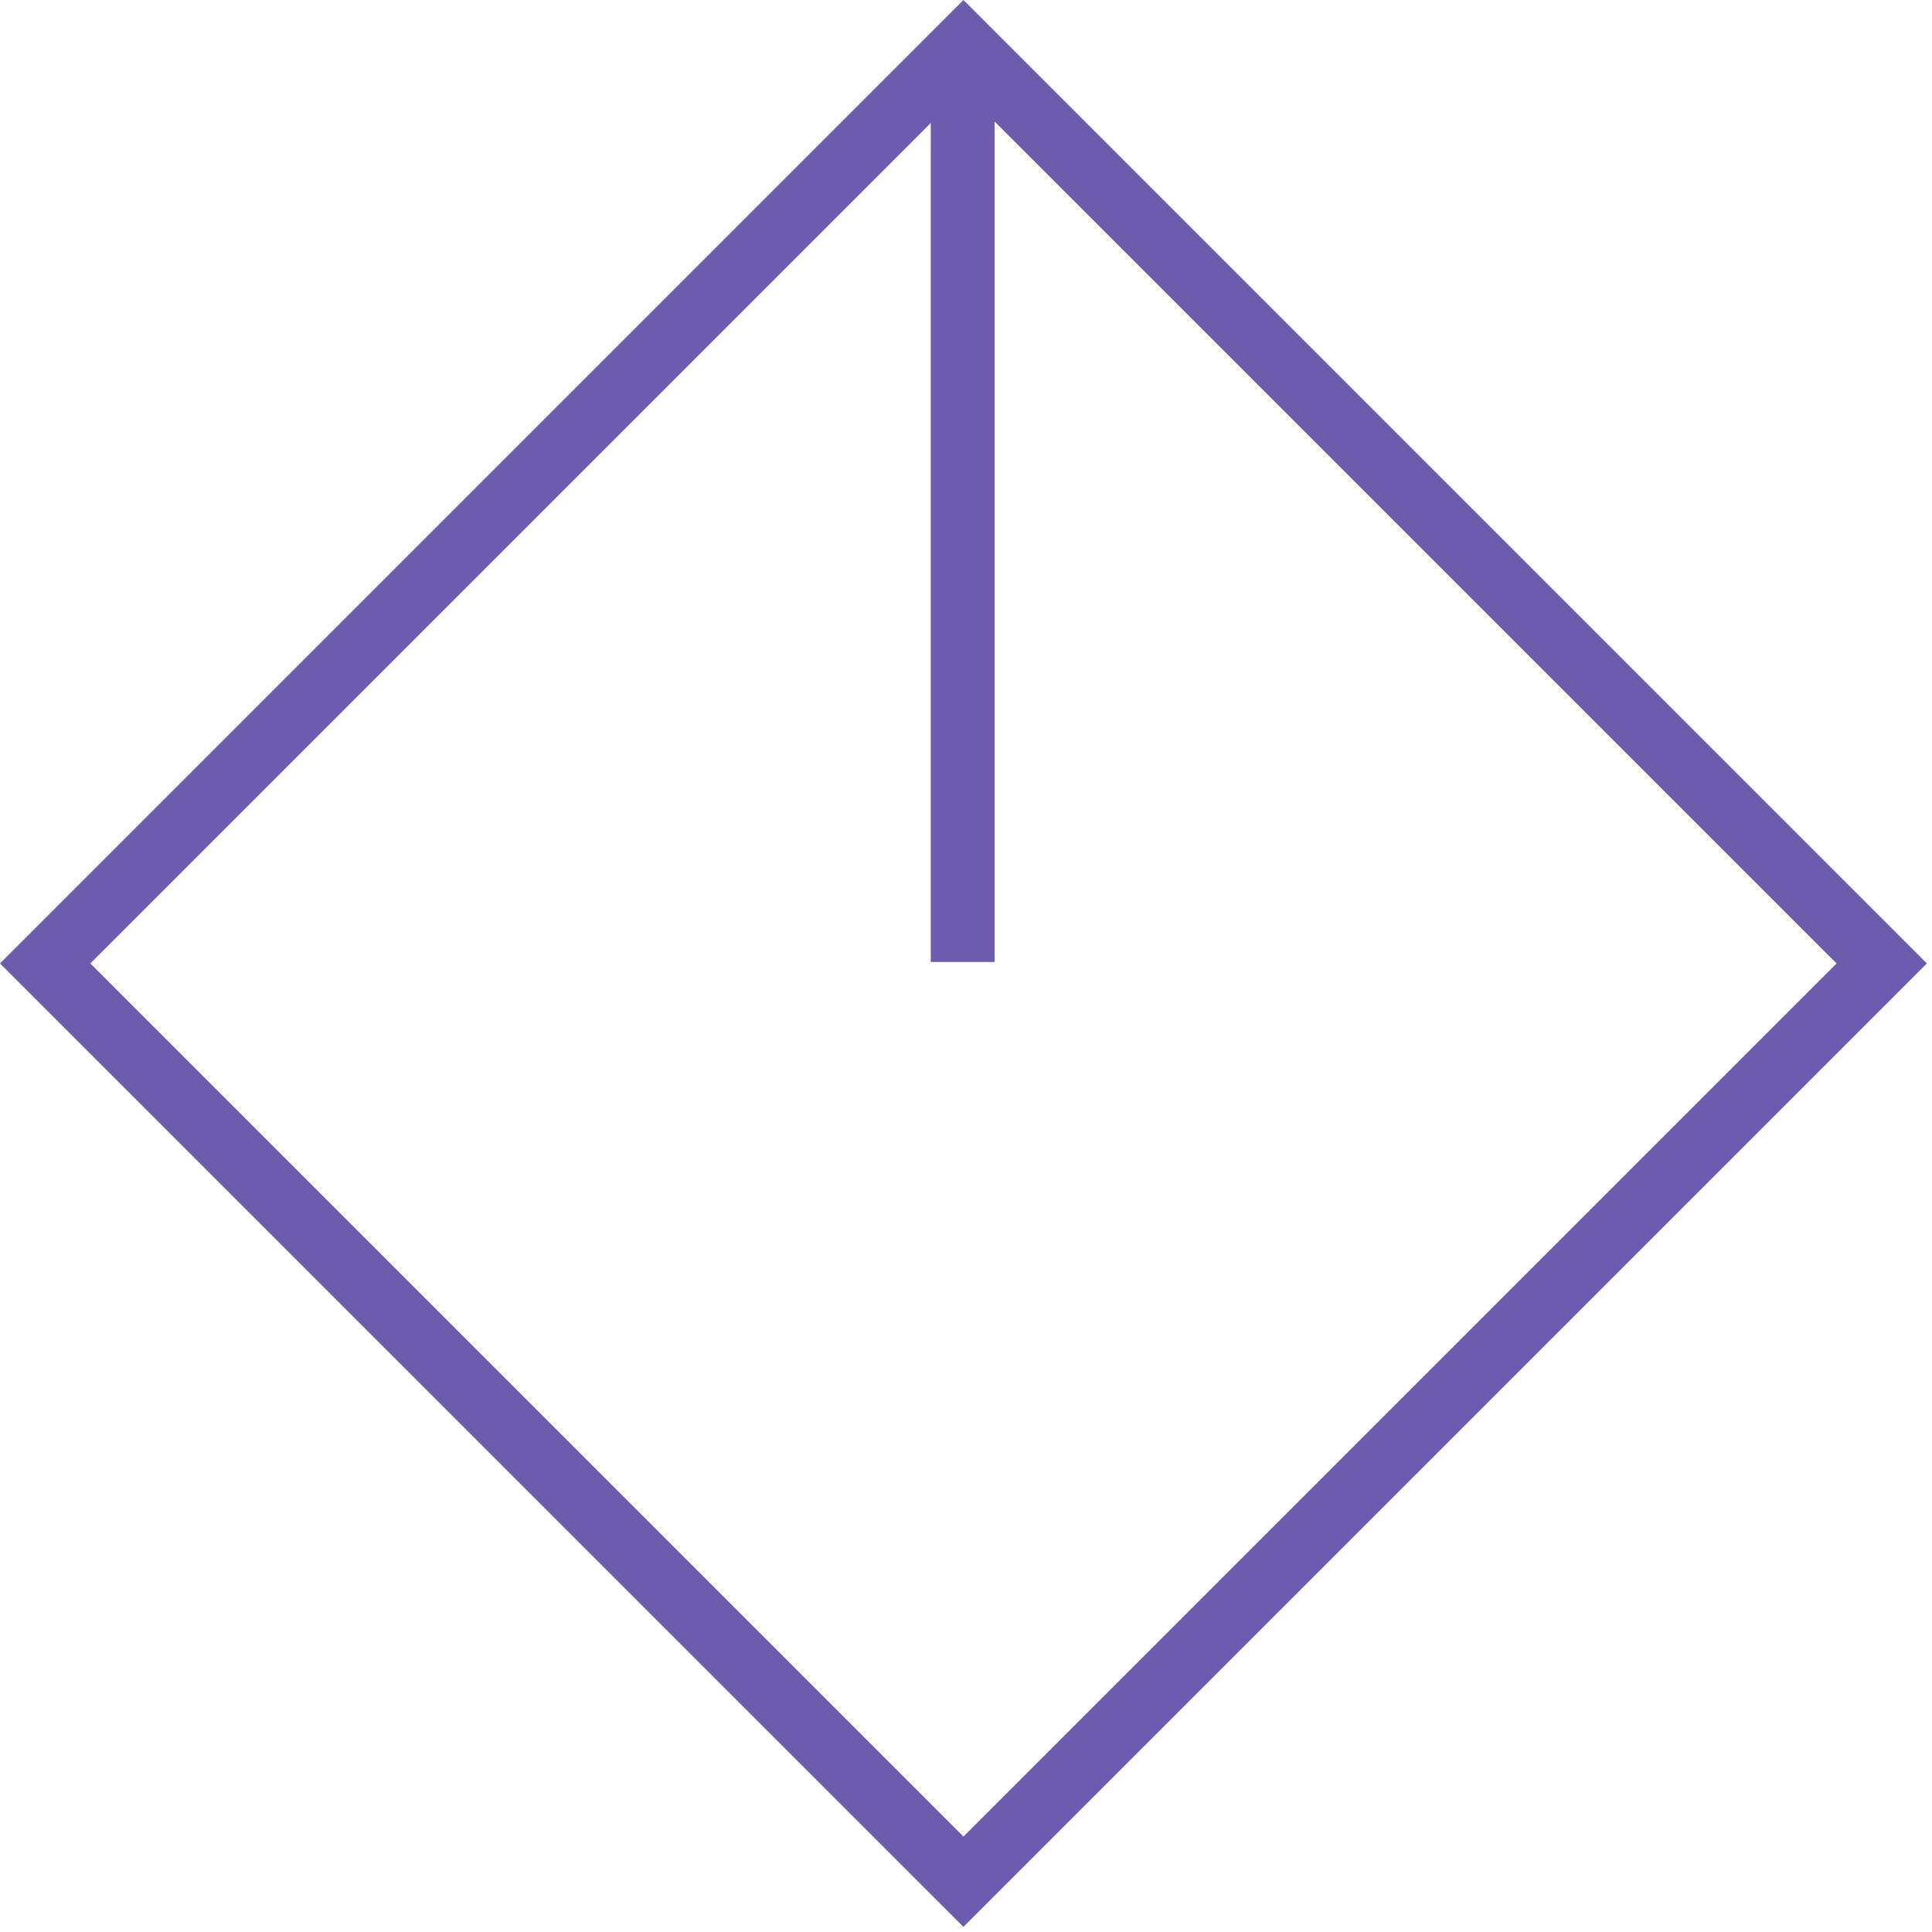
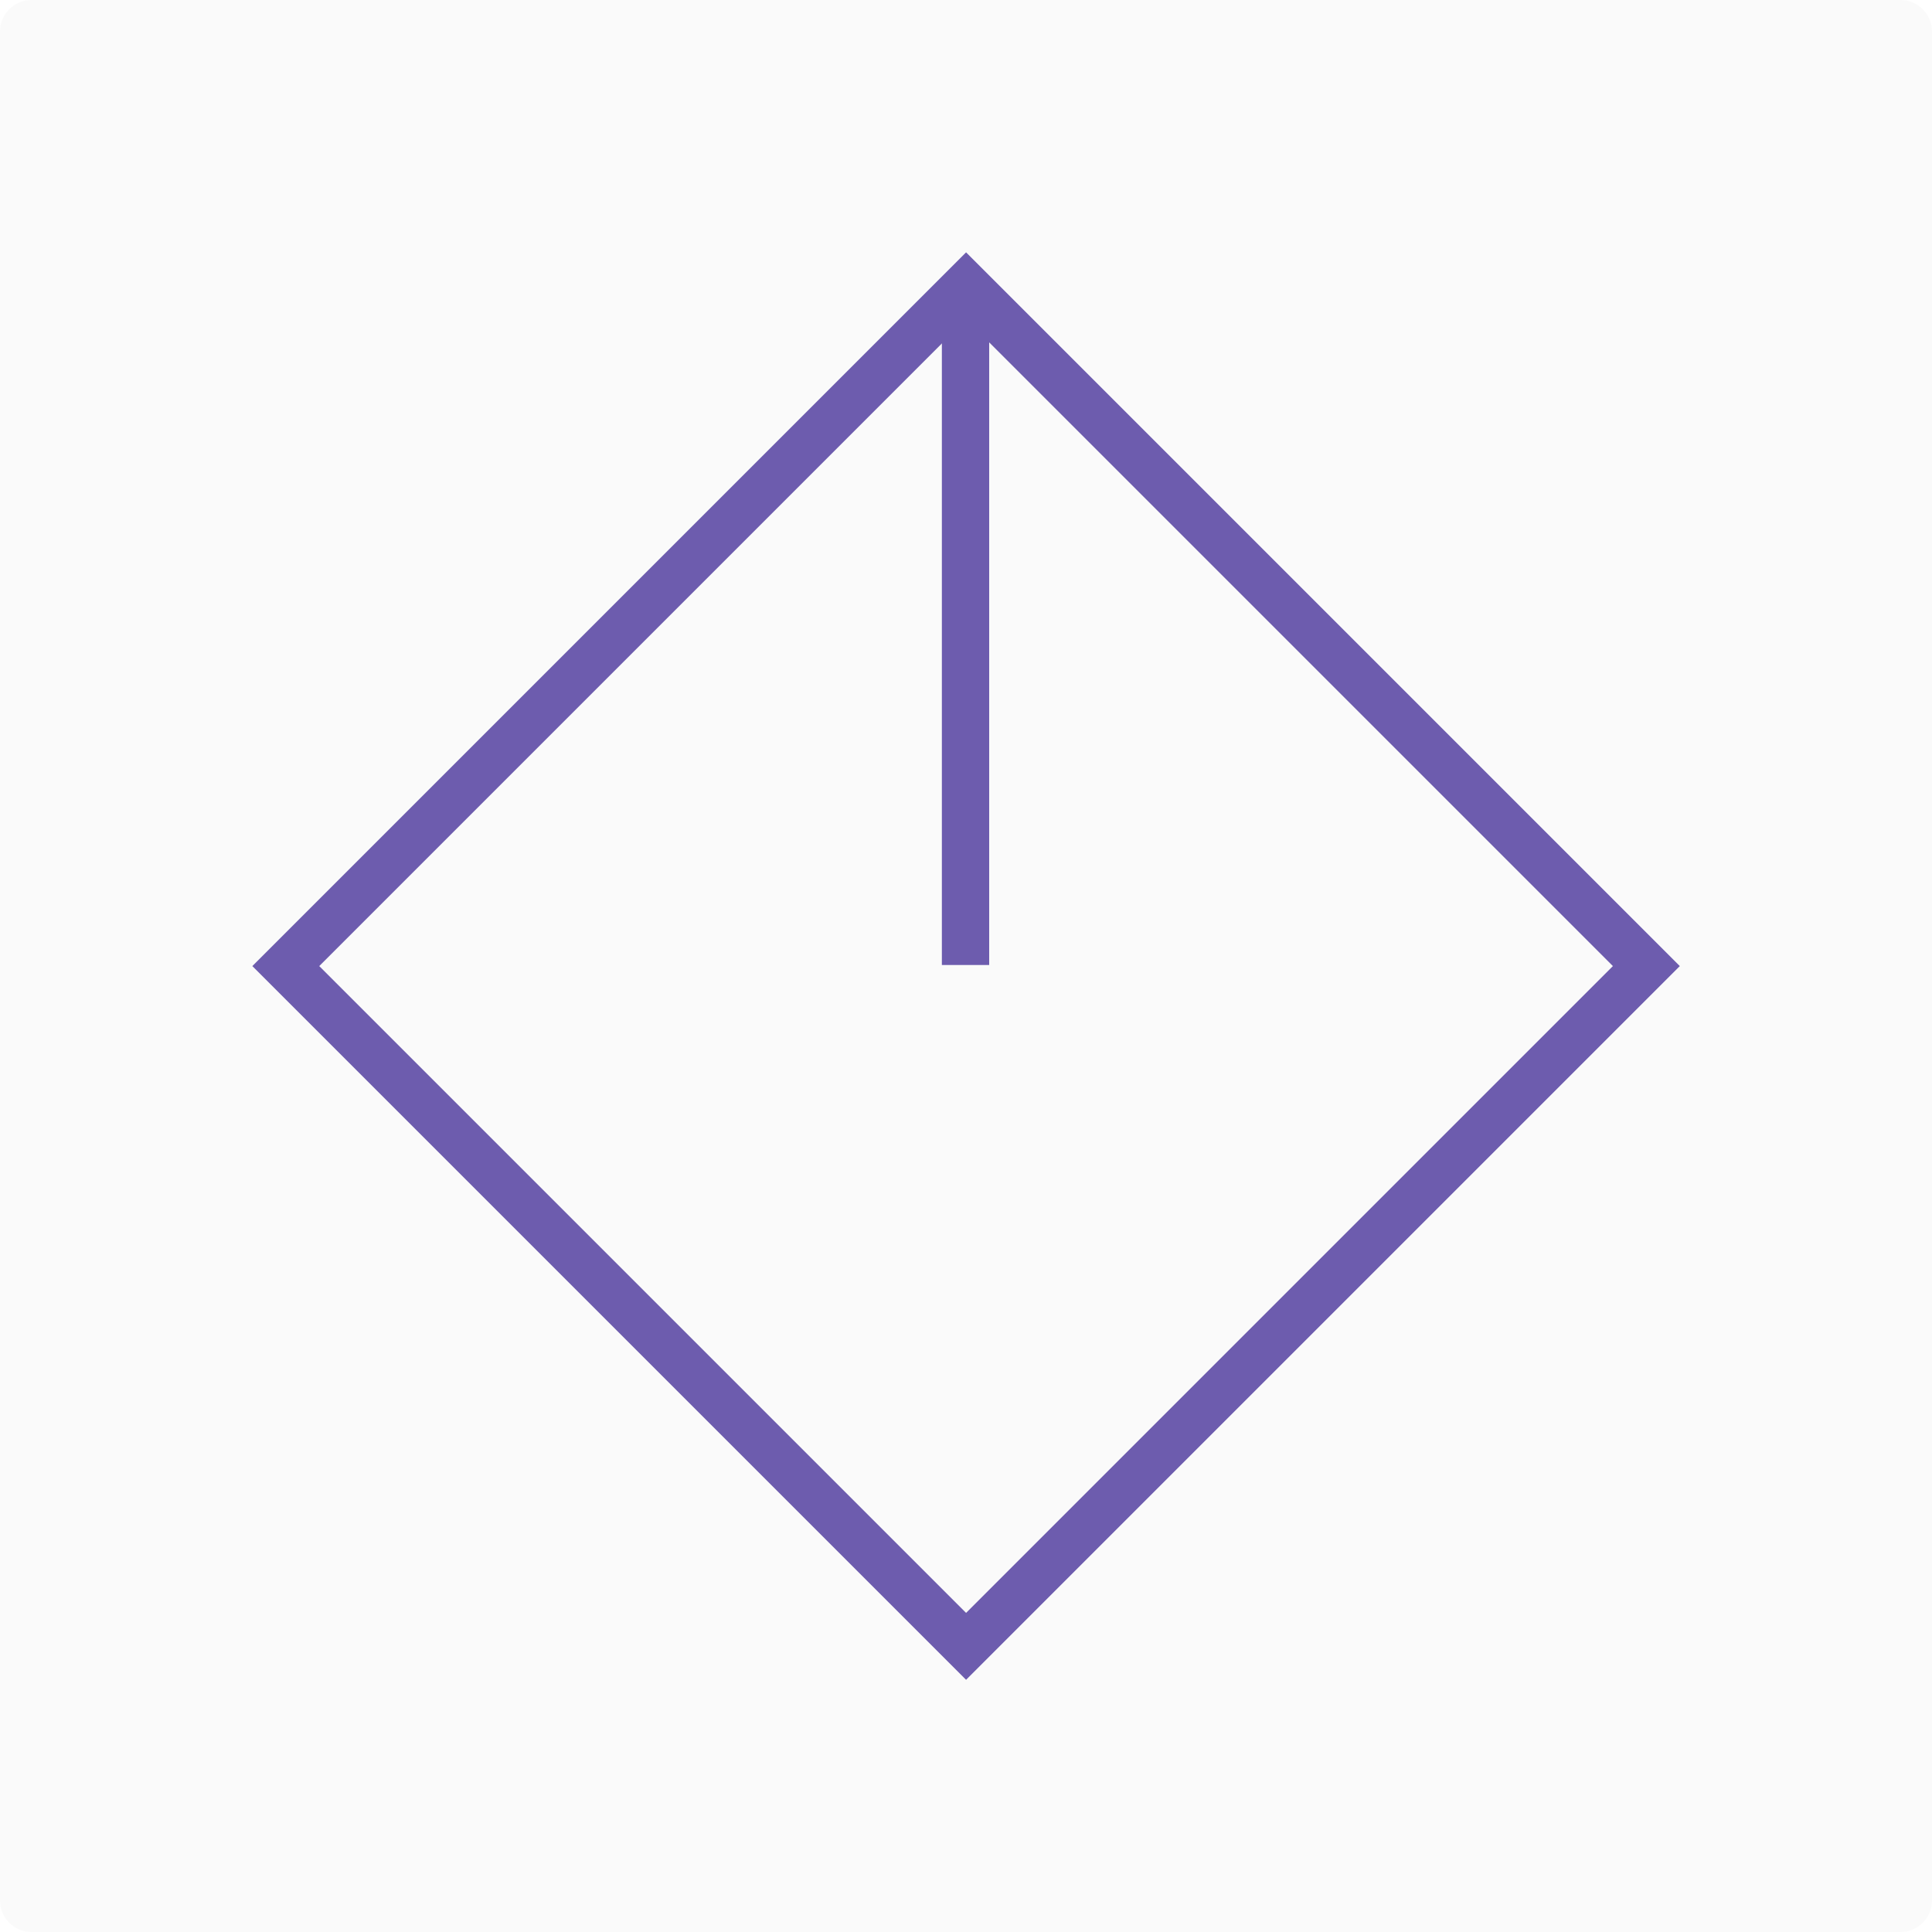
- <svg xmlns="http://www.w3.org/2000/svg" width="363" height="363" viewBox="0 0 363 363" fill="none">
-   <rect x="8.485" y="181.019" width="244" height="244" transform="rotate(-45 8.48528 181.019)" stroke="#6D5CAE" stroke-width="12" />
-   <line x1="180.88" y1="6.744" x2="180.88" y2="180.744" stroke="#6D5CAE" stroke-width="12" />
+ <svg xmlns="http://www.w3.org/2000/svg" width="490" height="490" viewBox="0 0 490 490" fill="none">
+   <rect width="490" height="490" rx="8" fill="#FAFAFA" />
+   <rect x="72.485" y="245.019" width="244" height="244" transform="rotate(-45 72.4853 245.019)" stroke="#6D5CAE" stroke-width="12" />
+   <line x1="244.88" y1="70.744" x2="244.88" y2="244.744" stroke="#6D5CAE" stroke-width="12" />
</svg>
